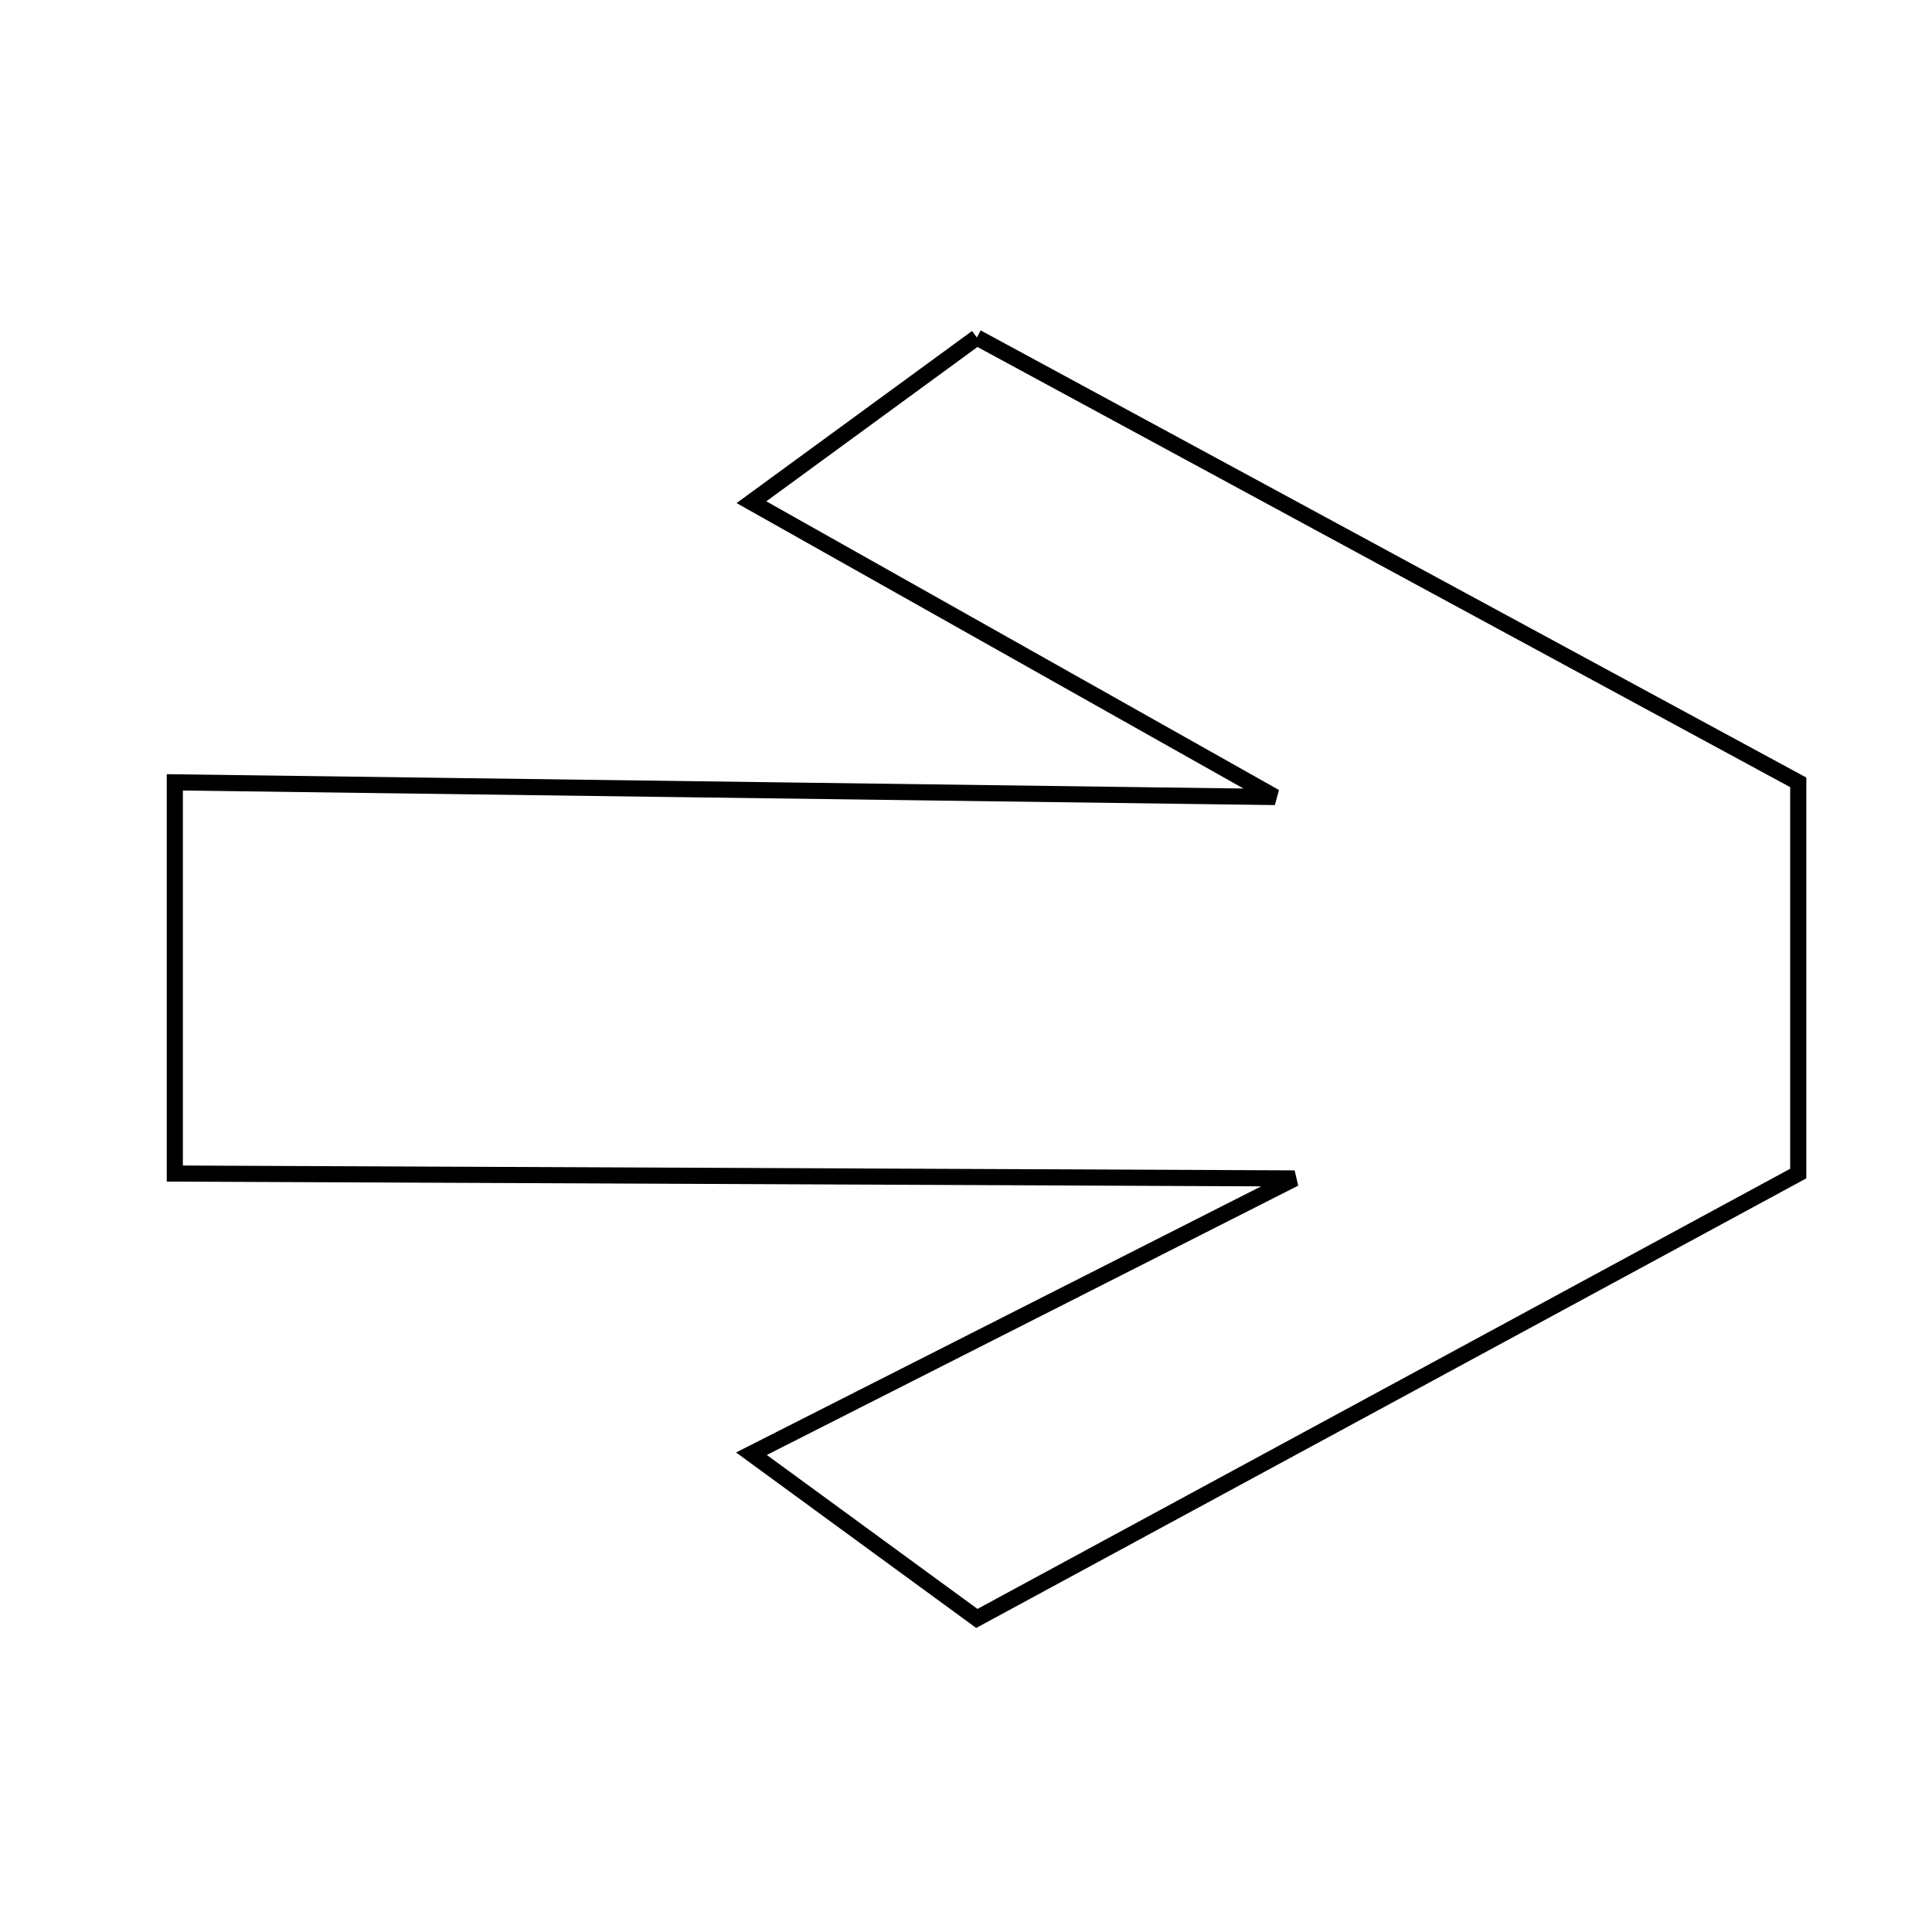
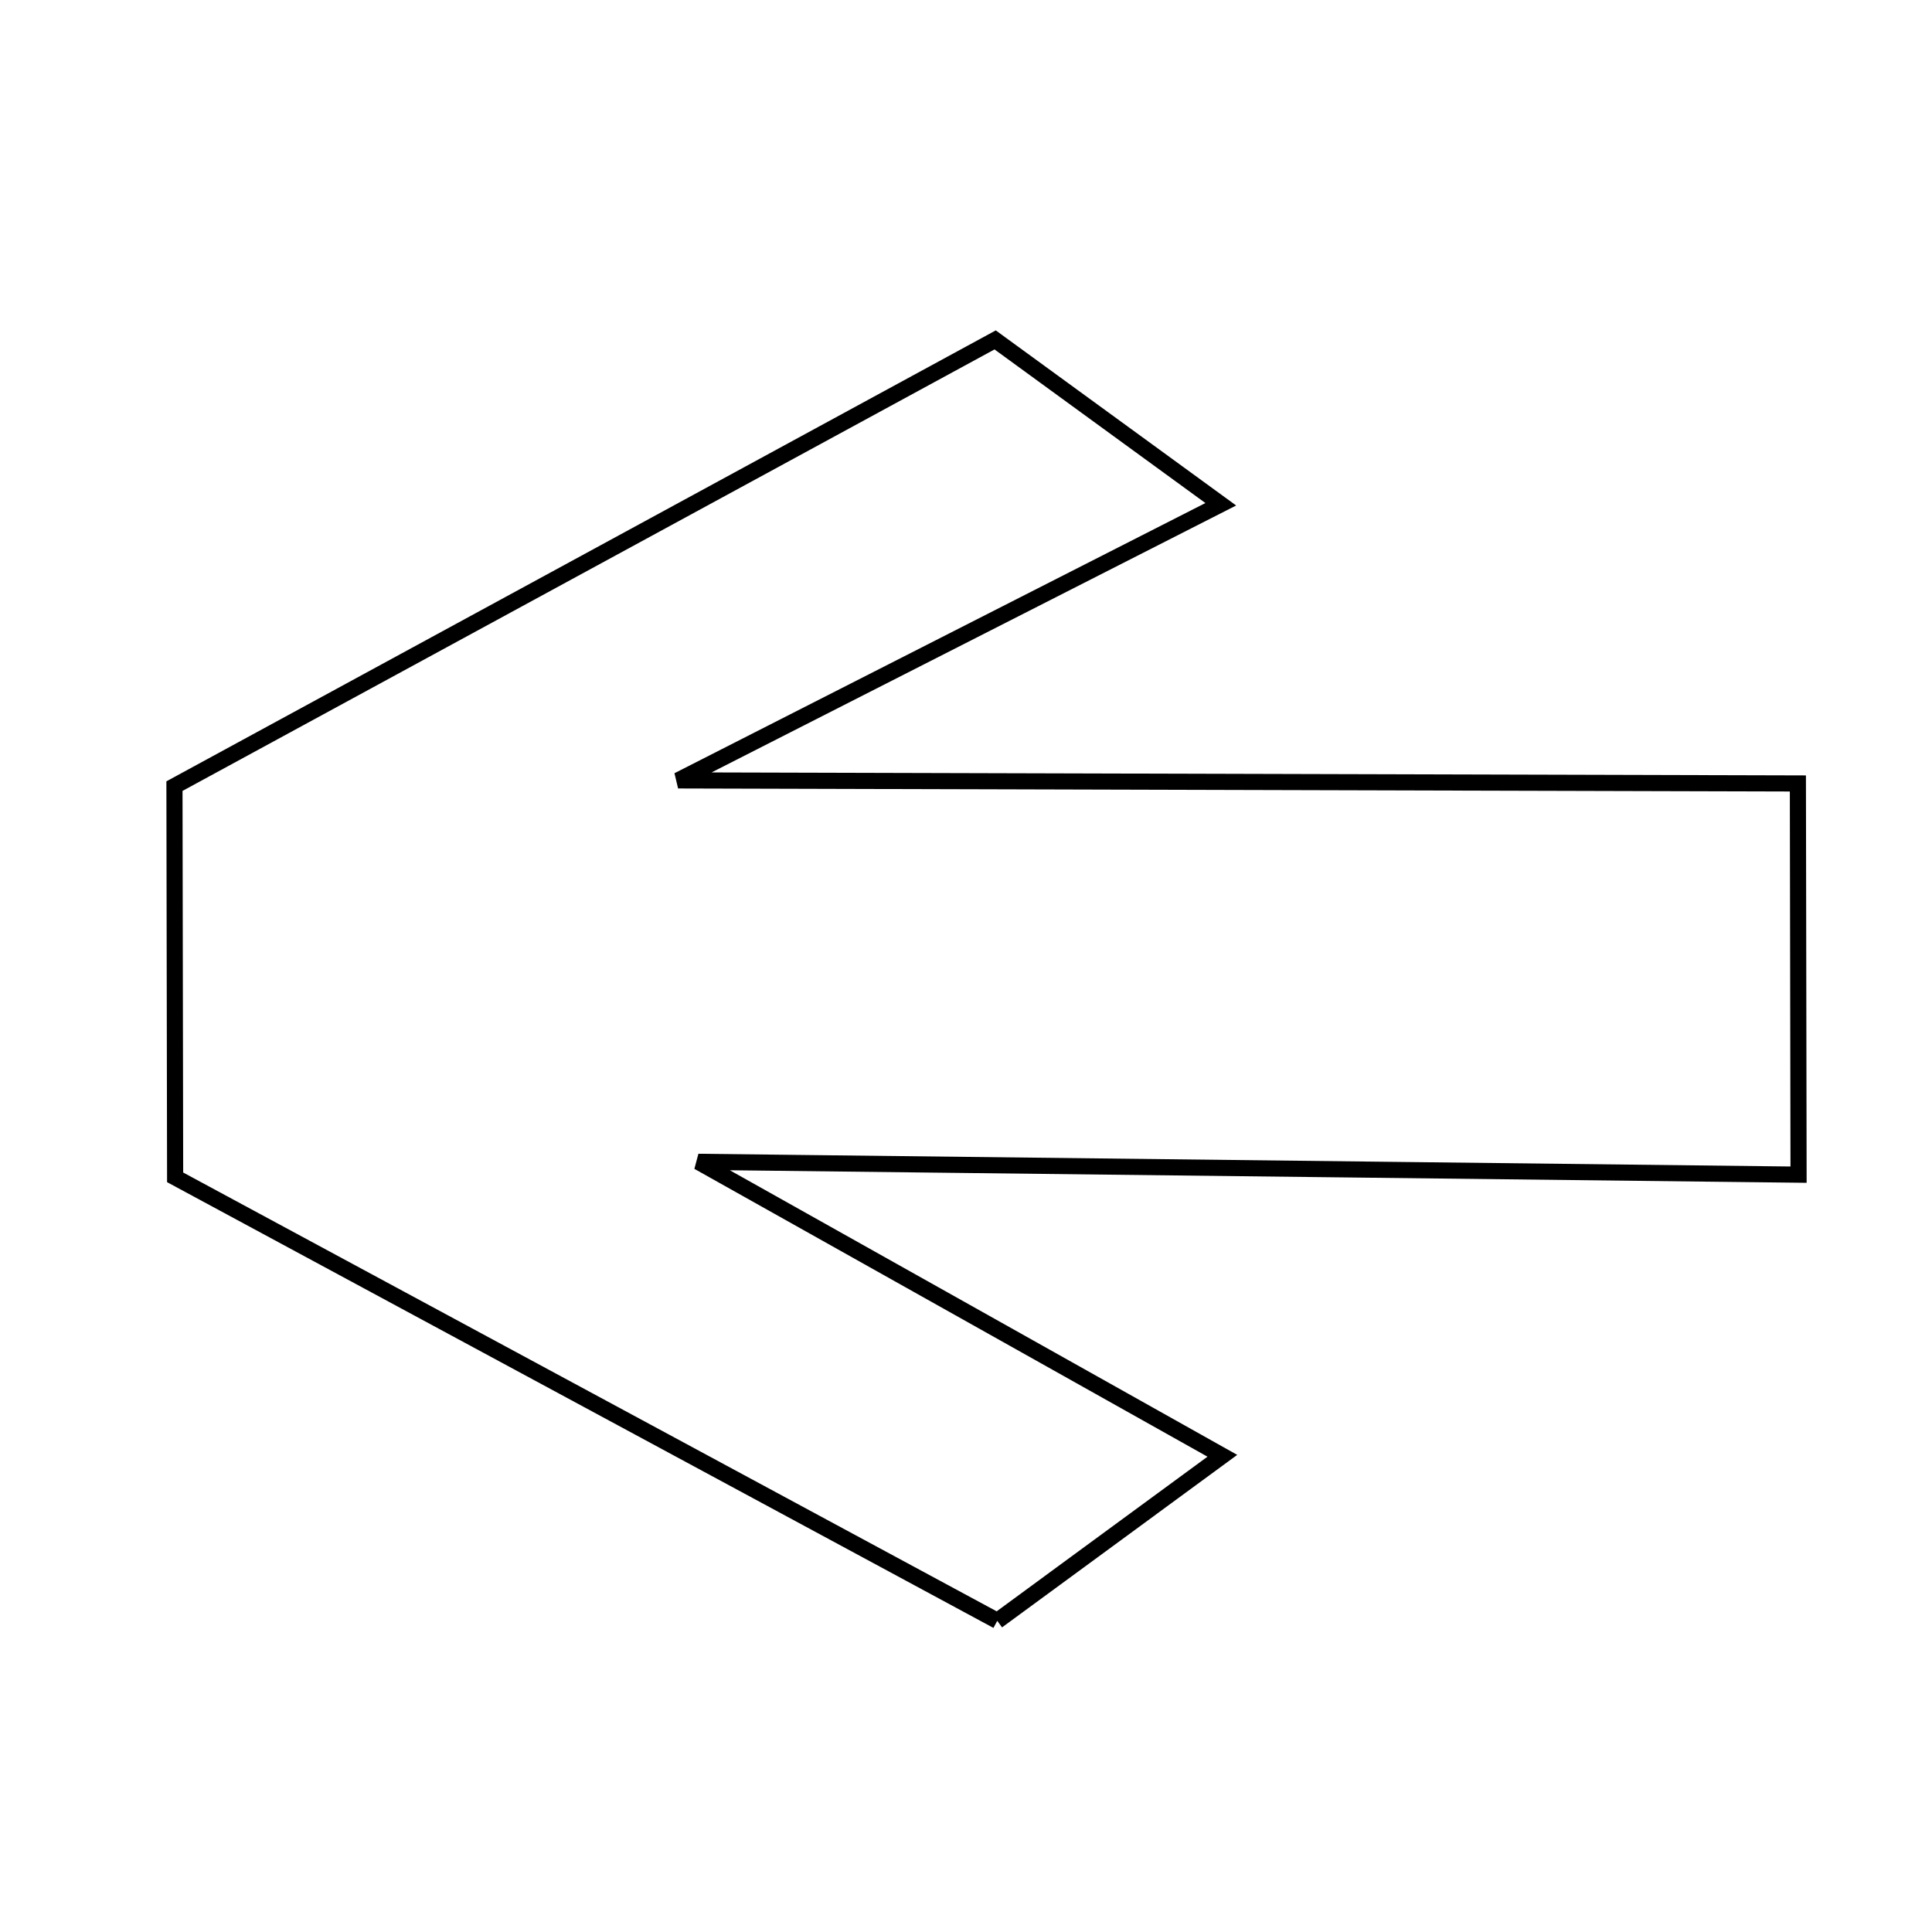
<svg xmlns="http://www.w3.org/2000/svg" width="120" height="120" viewBox="0 0 31.75 31.75" version="1.1" id="svg5">
  <defs id="defs2" />
  <g id="layer1">
-     <path style="fill:none;fill-opacity:1;stroke:#000000;stroke-width:0.265px;stroke-linecap:butt;stroke-linejoin:miter;stroke-opacity:1" d="m 16.053,5.546 c 13.499,7.311 13.499,7.311 13.499,7.311 l -3e-6,6.429 -13.499,7.311 -3.704,-2.707 v 0 l 8.926,-4.524 -18.402,-0.08 v -6.429 l 18.08,0.241 -8.604,-4.845 3.704,-2.707" id="path3277" />
+     <path style="fill:none;fill-opacity:1;stroke:#000000;stroke-width:0.265px;stroke-linecap:butt;stroke-linejoin:miter;stroke-opacity:1" d="M 16.389,26.636 C 2.878,19.348 2.878,19.348 2.878,19.348 l -0.011,-6.429 13.487,-7.333 3.708,2.701 v 0 l -8.918,4.538 18.402,0.05 0.011,6.429 -18.081,-0.211 8.612,4.831 -3.699,2.713" id="path3277" />
  </g>
</svg>
